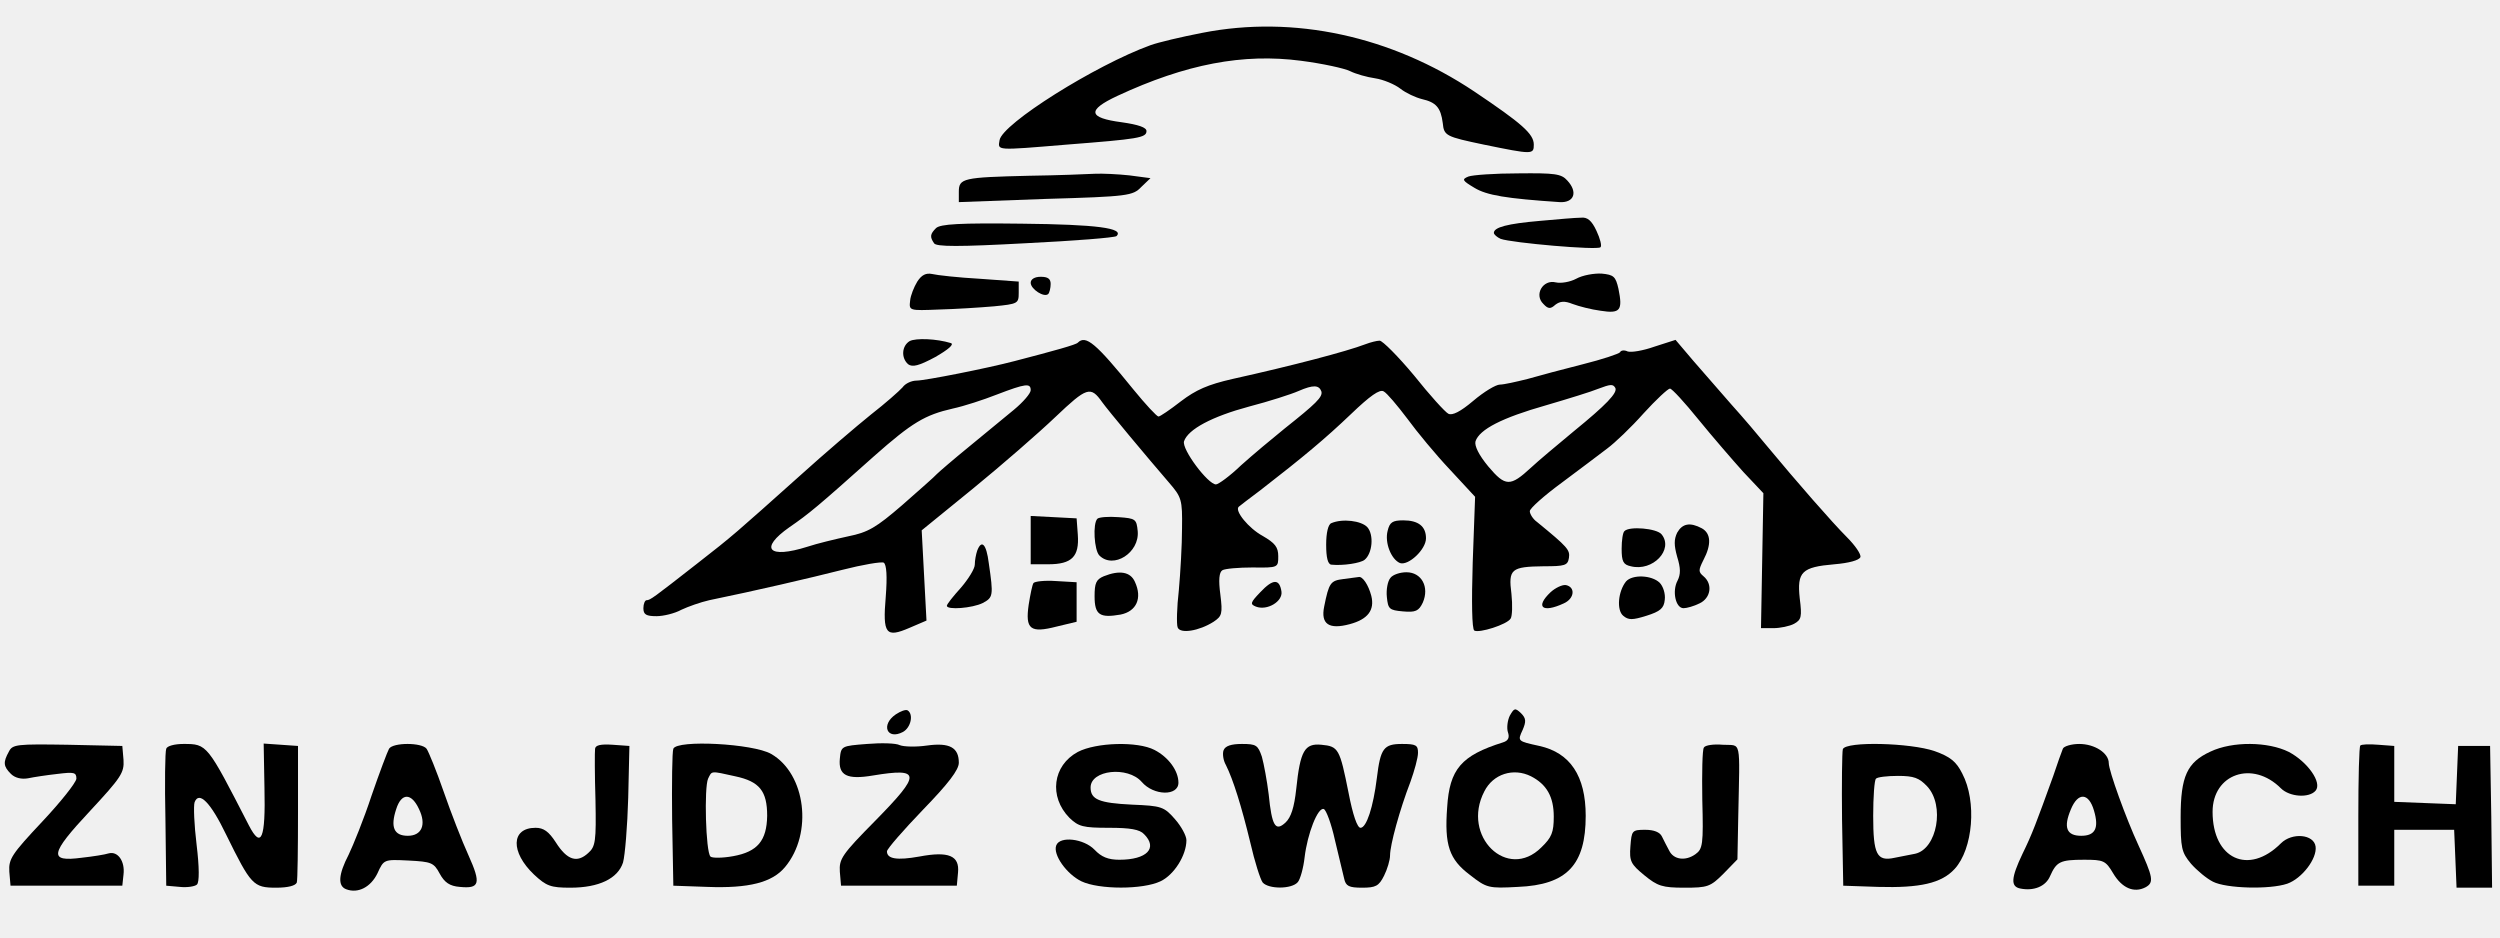
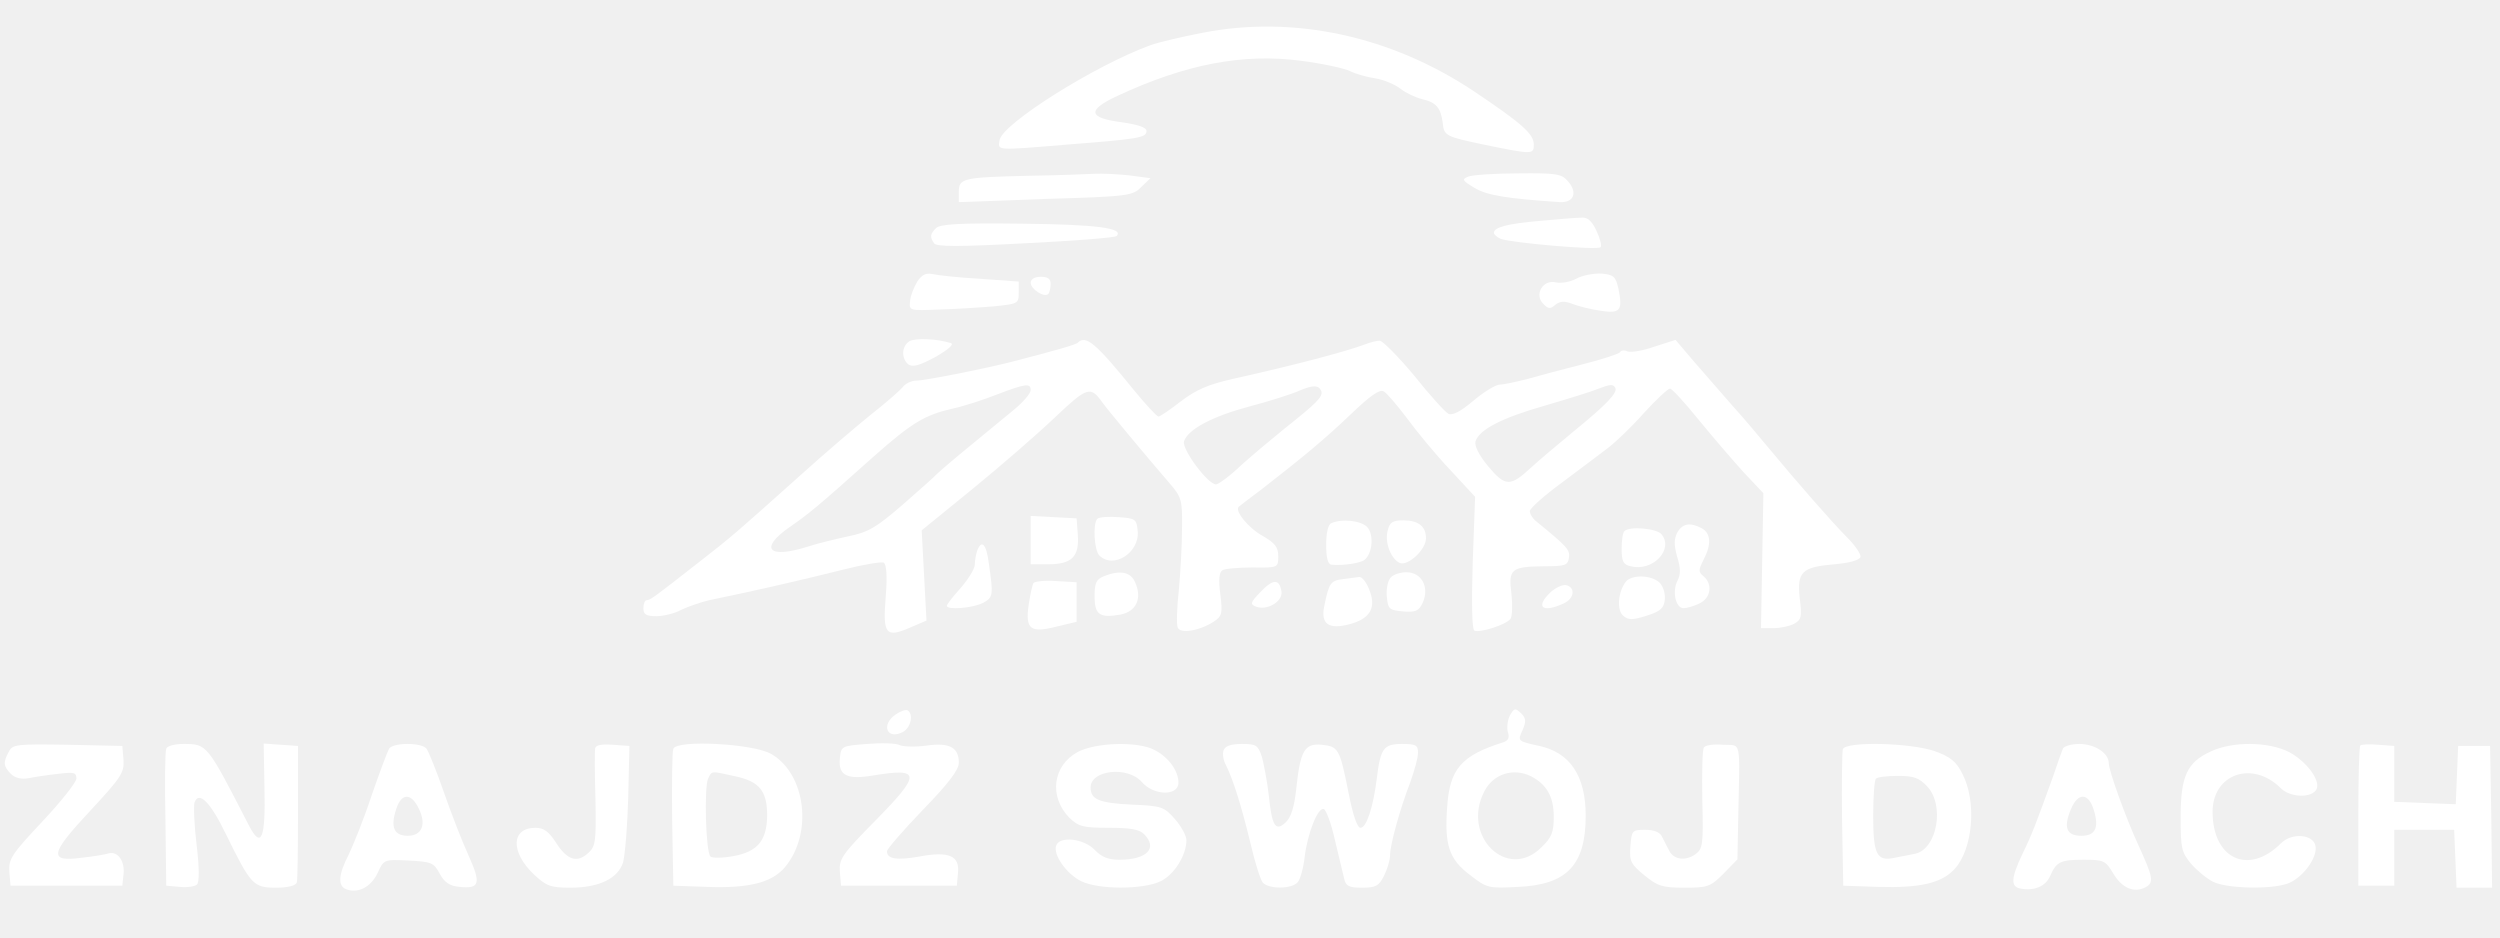
<svg xmlns="http://www.w3.org/2000/svg" width="800" height="300">
  <g>
    <g id="svg_1" stroke="null">
-       <g id="svg_2" transform="translate(0 477) scale(0.1 -0.1)" fill="#000000" stroke="null">
+       <g id="svg_2" transform="translate(0 477) scale(0.1 -0.1)" fill="white" stroke="null">
        <path id="svg_3" d="m3847.647,4664.969c-66.441,-12.777 -141.827,-30.665 -166.103,-39.609c-176.325,-63.886 -475.311,-251.71 -482.977,-304.097c-5.111,-33.221 -15.333,-33.221 214.657,-14.055c228.711,17.888 255.544,21.721 255.544,43.442c0,11.499 -25.554,20.443 -79.218,28.11c-107.328,14.055 -112.439,38.332 -14.055,84.329c219.767,102.217 402.481,136.716 587.75,112.439c68.997,-8.944 139.271,-24.277 157.159,-33.221c17.888,-8.944 53.664,-19.166 80.496,-22.999c25.554,-3.833 62.608,-19.166 80.496,-33.221c17.888,-14.055 48.553,-28.11 68.997,-33.221c44.72,-10.222 60.053,-26.832 66.441,-76.663c3.833,-40.887 10.222,-43.442 131.605,-68.997c155.882,-31.943 159.715,-31.943 159.715,0c0,34.498 -38.332,67.719 -190.38,169.936c-265.765,177.603 -577.528,245.322 -870.126,187.824l0,-0z" stroke="null" />
        <path id="svg_4" d="m3291.84,4207.546c-209.546,-5.111 -223.601,-7.666 -223.601,-51.109l0,-33.221l277.265,10.222c265.765,7.666 279.82,10.222 306.652,38.332l29.387,28.11l-67.719,8.944c-35.776,3.833 -86.885,6.389 -111.161,5.111c-24.277,-1.278 -118.828,-5.111 -210.823,-6.389l0,0z" stroke="null" />
        <path id="svg_5" d="m4698.607,4204.991c-21.721,-8.944 -19.166,-12.777 19.166,-35.776c39.609,-24.277 102.217,-34.498 273.432,-45.998c45.998,-2.555 58.775,31.943 24.277,68.997c-19.166,21.721 -39.609,24.277 -157.159,22.999c-74.108,0 -146.938,-5.111 -159.715,-10.222l0,-0z" stroke="null" />
        <path id="svg_6" d="m4927.318,4063.164c-103.495,-8.944 -146.938,-20.443 -146.938,-38.332c0,-5.111 10.222,-14.055 21.721,-19.166c34.498,-12.777 310.485,-37.054 319.429,-26.832c5.111,3.833 -1.278,28.11 -12.777,52.386c-15.333,33.221 -29.387,44.72 -49.831,42.165c-16.61,0 -75.385,-5.111 -131.605,-10.222l0,0z" stroke="null" />
        <path id="svg_7" d="m2995.409,4040.165c-19.166,-19.166 -20.443,-28.11 -6.389,-48.553c6.389,-11.499 80.496,-11.499 292.597,0c155.882,7.666 286.209,17.888 291.32,22.999c25.554,25.554 -63.886,37.054 -302.819,39.609c-200.602,2.555 -260.654,-1.278 -274.709,-14.055z" stroke="null" />
        <path id="svg_8" d="m2935.356,3868.951c-10.222,-16.61 -21.721,-44.72 -22.999,-61.33c-3.833,-31.943 -2.555,-31.943 91.996,-28.11c52.386,1.278 131.605,6.389 176.325,10.222c76.663,7.666 79.218,8.944 79.218,43.442l0,35.776l-123.939,8.944c-68.997,3.833 -137.994,11.499 -153.326,15.333c-19.166,3.833 -33.221,-2.555 -47.276,-24.277z" stroke="null" />
        <path id="svg_9" d="m5043.59,3877.895c-19.166,-10.222 -48.553,-15.333 -65.164,-11.499c-40.887,10.222 -70.274,-39.609 -39.609,-68.997c15.333,-16.61 22.999,-16.61 38.332,-2.555c15.333,11.499 29.387,12.777 54.942,2.555c20.443,-7.666 60.053,-17.888 89.44,-21.721c63.886,-10.222 71.552,1.278 57.497,70.274c-8.944,39.609 -15.333,44.72 -53.664,48.553c-24.277,1.278 -61.33,-5.111 -81.774,-16.61l-0,0z" stroke="null" />
        <path id="svg_10" d="m3298.228,3865.118c0,-20.443 43.442,-48.553 56.22,-35.776c3.833,3.833 7.666,19.166 7.666,31.943c0,16.61 -8.944,22.999 -31.943,22.999c-19.166,0 -31.943,-7.666 -31.943,-19.166l0,-0z" stroke="null" />
        <path id="svg_11" d="m2911.08,3678.571c-25.554,-15.333 -28.11,-53.664 -5.111,-74.108c14.055,-10.222 34.498,-5.111 86.885,22.999c42.165,24.277 61.33,40.887 49.831,44.72c-45.998,14.055 -111.161,16.61 -131.605,6.389l0,-0z" stroke="null" />
        <path id="svg_12" d="m3448.999,3673.46c-5.111,-6.389 -74.108,-25.554 -201.879,-58.775c-86.885,-22.999 -287.486,-62.608 -314.319,-62.608c-15.333,0 -35.776,-8.944 -44.72,-21.721c-10.222,-11.499 -54.942,-51.109 -100.94,-86.885c-45.998,-37.054 -149.493,-125.216 -229.989,-198.046c-204.435,-182.714 -210.823,-189.102 -325.818,-278.542c-140.549,-109.884 -150.771,-117.55 -162.27,-117.55c-5.111,0 -10.222,-11.499 -10.222,-25.554c0,-20.443 8.944,-25.554 42.165,-25.554c21.721,0 58.775,8.944 79.218,20.443c21.721,10.222 61.33,24.277 89.44,30.665c149.493,30.665 319.429,70.274 425.48,97.107c65.164,16.61 125.216,26.832 132.883,22.999c8.944,-6.389 11.499,-43.442 6.389,-108.606c-10.222,-120.105 0,-132.883 76.663,-99.662l53.664,22.999l-7.666,144.382l-7.666,144.382l164.826,134.16c90.718,74.108 208.268,176.325 263.21,228.711c100.94,95.829 112.439,99.662 149.493,47.276c19.166,-26.832 141.827,-173.77 213.379,-256.821c40.887,-47.276 43.442,-54.942 42.165,-146.938c0,-52.386 -5.111,-141.827 -10.222,-198.046c-6.389,-54.942 -7.666,-108.606 -3.833,-118.828c7.666,-21.721 68.997,-11.499 114.995,17.888c26.832,17.888 29.387,25.554 21.721,86.885c-6.389,47.276 -3.833,71.552 6.389,77.941c7.666,5.111 52.386,8.944 97.107,8.944c81.774,-1.278 81.774,0 81.774,35.776c0,29.387 -10.222,42.165 -49.831,65.164c-44.72,24.277 -90.718,80.496 -76.663,93.273c2.555,2.555 34.498,26.832 70.274,53.664c136.716,106.051 205.713,163.548 288.764,242.766c61.33,58.775 91.996,80.496 104.773,72.83c10.222,-5.111 43.442,-44.72 75.385,-86.885c30.665,-42.165 91.996,-116.272 136.716,-163.548l80.496,-86.885l-7.666,-210.823c-3.833,-126.494 -2.555,-212.101 5.111,-217.212c15.333,-8.944 104.773,19.166 116.272,38.332c5.111,7.666 6.389,43.442 2.555,79.218c-10.222,79.218 -1.278,86.885 103.495,88.163c67.719,0 76.663,2.555 80.496,26.832c3.833,25.554 -3.833,34.498 -102.217,114.995c-12.777,8.944 -22.999,25.554 -22.999,34.498c0,8.944 45.998,49.831 103.495,91.996c56.22,42.165 121.383,90.718 144.382,108.606c24.277,17.888 76.663,67.719 116.272,112.439c39.609,43.442 77.941,79.218 84.329,79.218c6.389,0 47.276,-44.72 90.718,-98.384c44.72,-54.942 109.884,-130.327 144.382,-168.659l63.886,-67.719l-3.833,-215.934l-3.833,-215.934l39.609,0c21.721,0 52.386,6.389 66.441,14.055c22.999,12.777 25.554,21.721 17.888,81.774c-8.944,84.329 6.389,99.662 111.161,108.606c45.998,3.833 79.218,12.777 83.052,22.999c2.555,8.944 -16.61,37.054 -43.442,63.886c-47.276,47.276 -160.992,177.603 -254.266,290.042c-28.11,34.498 -79.218,94.551 -114.995,134.16c-34.498,39.609 -89.44,102.217 -121.383,139.271l-57.497,67.719l-67.719,-21.721c-35.776,-12.777 -74.108,-19.166 -85.607,-15.333c-10.222,5.111 -21.721,3.833 -24.277,-2.555c-3.833,-5.111 -57.497,-22.999 -118.828,-38.332c-61.33,-15.333 -141.827,-37.054 -177.603,-47.276c-35.776,-8.944 -75.385,-17.888 -88.163,-17.888c-12.777,0 -51.109,-22.999 -85.607,-52.386c-40.887,-34.498 -66.441,-47.276 -79.218,-40.887c-10.222,5.111 -60.053,60.053 -109.884,122.661c-51.109,61.33 -100.94,111.161 -109.884,111.161c-8.944,0 -29.387,-5.111 -45.998,-11.499c-60.053,-22.999 -235.1,-68.997 -425.48,-111.161c-77.941,-17.888 -116.272,-34.498 -164.826,-71.552c-34.498,-26.832 -66.441,-48.553 -71.552,-48.553c-5.111,0 -40.887,38.332 -80.496,86.885c-120.105,148.215 -152.048,175.047 -177.603,149.493l-0,-0zm-150.771,-152.048c0,-10.222 -24.277,-38.332 -53.664,-62.608c-30.665,-25.554 -94.551,-77.941 -144.382,-118.828c-48.553,-39.609 -94.551,-79.218 -102.217,-86.885c-6.389,-7.666 -57.497,-52.386 -111.161,-99.662c-83.052,-71.552 -108.606,-86.885 -172.492,-99.662c-40.887,-8.944 -99.662,-22.999 -130.327,-33.221c-125.216,-39.609 -155.882,-6.389 -57.497,62.608c61.33,42.165 89.44,65.164 270.876,227.434c121.383,107.328 162.27,131.605 251.71,152.048c35.776,7.666 98.384,28.11 140.549,44.72c93.273,35.776 108.606,37.054 108.606,14.055l0,-0zm930.178,-3.833c5.111,-17.888 -17.888,-39.609 -117.55,-118.828c-39.609,-31.943 -102.217,-84.329 -139.271,-117.55c-35.776,-34.498 -72.83,-61.33 -80.496,-61.33c-25.554,0 -109.884,112.439 -102.217,137.994c12.777,38.332 89.44,79.218 208.268,111.161c63.886,16.61 135.438,39.609 158.437,49.831c47.276,20.443 65.164,19.166 72.83,-1.278l0,-0zm940.4,11.499c8.944,-15.333 -29.387,-54.942 -132.883,-139.271c-52.386,-43.442 -114.995,-95.829 -136.716,-116.272c-66.441,-61.33 -81.774,-61.33 -136.716,3.833c-30.665,37.054 -44.72,66.441 -40.887,80.496c12.777,38.332 85.607,75.385 224.878,114.995c74.108,21.721 148.215,44.72 166.103,52.386c40.887,15.333 48.553,16.61 56.22,3.833l0,0z" stroke="null" />
        <path id="svg_13" d="m3298.228,3040.99l0,-76.663l56.22,0c75.385,0 99.662,24.277 94.551,94.551l-3.833,52.386l-72.83,3.833l-74.108,3.833l0,-77.941z" stroke="null" />
        <path id="svg_14" d="m3511.607,3109.987c-15.333,-15.333 -10.222,-100.94 6.389,-117.55c44.72,-44.72 129.049,8.944 122.661,77.941c-3.833,38.332 -6.389,40.887 -61.33,44.72c-31.943,2.555 -62.608,0 -67.719,-5.111l-0,0z" stroke="null" />
        <path id="svg_15" d="m4260.349,3095.932c-10.222,-3.833 -16.61,-30.665 -16.61,-68.997c0,-40.887 5.111,-62.608 16.61,-63.886c38.332,-3.833 93.273,5.111 106.051,15.333c25.554,20.443 30.665,80.496 8.944,104.773c-19.166,20.443 -79.218,28.11 -114.995,12.777z" stroke="null" />
        <path id="svg_16" d="m4440.508,3071.655c-10.222,-38.332 11.499,-91.996 39.609,-103.495c26.832,-8.944 83.052,43.442 83.052,79.218c0,38.332 -24.277,57.497 -72.83,57.497c-34.498,0 -43.442,-6.389 -49.831,-33.221l0,0z" stroke="null" />
        <path id="svg_17" d="m5366.853,3065.267c-10.222,-21.721 -10.222,-39.609 0,-76.663c11.499,-37.054 11.499,-56.22 1.278,-76.663c-17.888,-33.221 -6.389,-88.163 19.166,-88.163c10.222,0 33.221,6.389 51.109,15.333c35.776,16.61 43.442,61.33 12.777,86.885c-16.61,14.055 -16.61,19.166 0,52.386c25.554,48.553 24.277,84.329 -5.111,100.94c-38.332,20.443 -62.608,15.333 -79.218,-14.055l0,-0z" stroke="null" />
        <path id="svg_18" d="m5198.194,3070.378c-5.111,-3.833 -8.944,-29.387 -8.944,-56.22c0,-40.887 5.111,-51.109 29.387,-56.22c70.274,-17.888 137.994,53.664 98.384,102.217c-15.333,19.166 -103.495,26.832 -118.828,10.222l0,-0z" stroke="null" />
        <path id="svg_19" d="m3127.014,3007.77c-3.833,-11.499 -7.666,-30.665 -7.666,-44.72c0,-12.777 -20.443,-45.998 -44.72,-74.108c-24.277,-26.832 -44.72,-52.386 -44.72,-57.497c0,-14.055 81.774,-7.666 114.995,8.944c33.221,17.888 34.498,22.999 19.166,127.772c-7.666,61.33 -22.999,76.663 -37.054,39.609l0,0z" stroke="null" />
        <path id="svg_20" d="m3532.05,2925.996c-24.277,-10.222 -29.387,-21.721 -29.387,-63.886c0,-60.053 16.61,-70.274 83.052,-58.775c51.109,10.222 70.274,52.386 45.998,104.773c-14.055,31.943 -48.553,38.332 -99.662,17.888z" stroke="null" />
        <path id="svg_21" d="m4449.452,2920.885c-8.944,-10.222 -14.055,-38.332 -11.499,-61.33c3.833,-38.332 7.666,-42.165 51.109,-45.998c40.887,-3.833 51.109,1.278 63.886,28.11c21.721,49.831 -3.833,97.107 -52.386,97.107c-20.443,0 -43.442,-7.666 -51.109,-17.888l0,-0z" stroke="null" />
        <path id="svg_22" d="m4298.681,2917.052c-40.887,-5.111 -45.998,-11.499 -61.33,-88.163c-11.499,-56.22 15.333,-74.108 81.774,-56.22c57.497,15.333 80.496,44.72 68.997,90.718c-8.944,34.498 -28.11,63.886 -40.887,60.053c-3.833,0 -25.554,-3.833 -48.553,-6.389l0,-0z" stroke="null" />
        <path id="svg_23" d="m5203.305,2909.385c-25.554,-31.943 -30.665,-91.996 -8.944,-109.884c16.61,-14.055 29.387,-14.055 74.108,0c44.72,14.055 56.22,24.277 58.775,51.109c2.555,19.166 -5.111,43.442 -16.61,54.942c-25.554,24.277 -86.885,26.832 -107.328,3.833z" stroke="null" />
        <path id="svg_24" d="m3307.172,2904.274c-3.833,-5.111 -10.222,-37.054 -15.333,-68.997c-11.499,-79.218 5.111,-91.996 89.44,-70.274l63.886,15.333l0,63.886l0,62.608l-66.441,3.833c-35.776,2.555 -67.719,-1.278 -71.552,-6.389l-0,0z" stroke="null" />
        <path id="svg_25" d="m4032.916,2874.887c-31.943,-33.221 -33.221,-38.332 -14.055,-45.998c35.776,-14.055 86.885,16.61 81.774,48.553c-6.389,40.887 -26.832,40.887 -67.719,-2.555z" stroke="null" />
        <path id="svg_26" d="m4961.816,2874.887c-49.831,-47.276 -26.832,-67.719 42.165,-35.776c34.498,15.333 38.332,52.386 6.389,58.775c-11.499,1.278 -33.221,-8.944 -48.553,-22.999z" stroke="null" />
        <path id="svg_27" d="m2866.36,2483.905c-48.553,-33.221 -28.11,-83.052 22.999,-56.22c25.554,14.055 34.498,56.22 15.333,68.997c-6.389,3.833 -22.999,-2.555 -38.332,-12.777z" stroke="null" />
        <path id="svg_28" d="m4831.489,2480.072c-7.666,-15.333 -10.222,-39.609 -6.389,-52.386c6.389,-17.888 1.278,-28.11 -15.333,-33.221c-134.16,-42.165 -171.214,-85.607 -178.88,-208.268c-8.944,-120.105 6.389,-166.103 72.83,-215.934c53.664,-42.165 60.053,-43.442 153.326,-38.332c157.159,6.389 217.212,70.274 217.212,227.434c0,127.772 -49.831,201.879 -148.215,223.601c-70.274,15.333 -70.274,15.333 -53.664,51.109c11.499,26.832 11.499,37.054 -5.111,53.664c-19.166,17.888 -21.721,16.61 -35.776,-7.666zm67.719,-194.213c49.831,-25.554 72.83,-65.164 72.83,-129.049c0,-49.831 -6.389,-66.441 -39.609,-98.384c-108.606,-108.606 -256.821,35.776 -182.714,178.88c28.11,56.22 93.273,76.663 149.493,48.553l-0,-0z" stroke="null" />
        <path id="svg_29" d="m2774.364,2389.354c-81.774,-6.389 -83.052,-6.389 -86.885,-47.276c-5.111,-53.664 22.999,-67.719 106.051,-53.664c154.604,25.554 154.604,5.111 7.666,-144.382c-107.328,-108.606 -116.272,-122.661 -113.717,-163.548l3.833,-44.72l185.269,0l185.269,0l3.833,42.165c5.111,53.664 -29.387,68.997 -123.939,51.109c-71.552,-12.777 -103.495,-7.666 -103.495,16.61c0,7.666 52.386,67.719 114.995,132.883c81.774,84.329 114.995,127.772 114.995,150.771c0,48.553 -29.387,65.164 -102.217,54.942c-35.776,-5.111 -74.108,-3.833 -86.885,1.278c-11.499,6.389 -58.775,7.666 -104.773,3.833l-0,0z" stroke="null" />
        <path id="svg_30" d="m28.549,2365.078c-19.166,-34.498 -17.888,-47.276 6.389,-71.552c12.777,-12.777 33.221,-17.888 54.942,-14.055c17.888,3.833 60.053,10.222 94.551,14.055c52.386,6.389 60.053,5.111 60.053,-15.333c-1.278,-12.777 -49.831,-74.108 -109.884,-137.994c-97.107,-103.495 -107.328,-118.828 -104.773,-159.715l3.833,-44.72l178.88,0l178.88,0l3.833,35.776c5.111,42.165 -17.888,75.385 -47.276,67.719c-11.499,-3.833 -51.109,-10.222 -86.885,-14.055c-106.051,-14.055 -102.217,11.499 26.832,149.493c99.662,107.328 109.884,122.661 107.328,163.548l-3.833,44.72l-175.047,3.833c-162.27,2.555 -176.325,1.278 -187.824,-21.721l-0,0z" stroke="null" />
        <path id="svg_31" d="m531.97,2374.022c-3.833,-8.944 -5.111,-111.161 -2.555,-227.434l2.555,-210.823l43.442,-3.833c22.999,-2.555 48.553,1.278 54.942,7.666c7.666,7.666 7.666,53.664 -1.278,127.772c-7.666,62.608 -10.222,123.939 -6.389,135.438c14.055,37.054 51.109,0 100.94,-103.495c79.218,-160.992 86.885,-169.936 159.715,-169.936c38.332,0 62.608,6.389 66.441,16.61c2.555,7.666 3.833,109.884 3.833,226.156l0,210.823l-54.942,3.833l-54.942,3.833l2.555,-141.827c3.833,-163.548 -10.222,-196.769 -49.831,-120.105c-134.16,260.654 -132.883,260.654 -209.546,260.654c-28.11,0 -52.386,-6.389 -54.942,-15.333l0,0z" stroke="null" />
        <path id="svg_32" d="m1244.936,2374.022c-5.111,-8.944 -30.665,-76.663 -56.22,-150.771c-24.277,-74.108 -58.775,-158.437 -72.83,-187.824c-33.221,-63.886 -35.776,-100.94 -7.666,-111.161c37.054,-14.055 77.941,6.389 99.662,51.109c20.443,44.72 20.443,44.72 99.662,40.887c72.83,-3.833 80.496,-6.389 99.662,-42.165c15.333,-28.11 31.943,-39.609 63.886,-42.165c63.886,-6.389 68.997,10.222 28.11,100.94c-20.443,44.72 -56.22,136.716 -79.218,203.157c-22.999,66.441 -48.553,129.049 -54.942,137.994c-15.333,20.443 -107.328,20.443 -120.105,0zm95.829,-192.935c24.277,-49.831 8.944,-85.607 -35.776,-85.607c-44.72,0 -56.22,28.11 -37.054,85.607c16.61,52.386 48.553,52.386 72.83,0z" stroke="null" />
        <path id="svg_33" d="m1904.238,2374.022c-1.278,-8.944 -1.278,-83.052 1.278,-163.548c2.555,-132.883 0,-149.493 -22.999,-169.936c-35.776,-33.221 -67.719,-22.999 -103.495,33.221c-22.999,35.776 -39.609,47.276 -65.164,47.276c-79.218,0 -80.496,-77.941 -5.111,-149.493c39.609,-37.054 53.664,-42.165 116.272,-42.165c91.996,0 152.048,29.387 168.659,80.496c6.389,22.999 14.055,116.272 16.61,206.99l3.833,166.103l-53.664,3.833c-38.332,2.555 -54.942,-1.278 -56.22,-12.777l0,0z" stroke="null" />
        <path id="svg_34" d="m2154.671,2374.022c-3.833,-8.944 -5.111,-112.439 -3.833,-227.434l3.833,-210.823l108.606,-3.833c132.883,-5.111 208.268,14.055 249.155,63.886c89.44,107.328 66.441,297.708 -44.72,361.594c-57.497,33.221 -301.541,45.998 -313.041,16.61l0,0zm198.046,-88.163c77.941,-16.61 102.217,-47.276 102.217,-126.494c-1.278,-79.218 -30.665,-114.995 -108.606,-129.049c-34.498,-6.389 -67.719,-6.389 -72.83,-1.278c-15.333,15.333 -20.443,221.045 -7.666,249.155c12.777,25.554 6.389,25.554 86.885,7.666l0,-0z" stroke="null" />
        <path id="svg_35" d="m3448.999,2363.8c-80.496,-43.442 -93.273,-143.104 -26.832,-210.823c29.387,-28.11 43.442,-31.943 126.494,-31.943c67.719,0 98.384,-5.111 112.439,-20.443c44.72,-44.72 8.944,-81.774 -79.218,-81.774c-35.776,0 -57.497,8.944 -79.218,31.943c-34.498,35.776 -111.161,44.72 -122.661,14.055c-11.499,-29.387 33.221,-91.996 80.496,-114.995c56.22,-26.832 196.769,-26.832 252.988,0c43.442,20.443 83.052,83.052 83.052,131.605c0,14.055 -16.61,44.72 -37.054,67.719c-34.498,39.609 -43.442,42.165 -136.716,45.998c-106.051,5.111 -132.883,16.61 -132.883,54.942c0,56.22 118.828,68.997 163.548,17.888c38.332,-44.72 117.55,-45.998 117.55,-2.555c0,38.332 -31.943,81.774 -76.663,104.773c-53.664,28.11 -186.547,24.277 -245.322,-6.389l-0,0z" stroke="null" />
        <path id="svg_36" d="m3915.366,2368.911c-3.833,-10.222 -1.278,-31.943 7.666,-47.276c22.999,-45.998 49.831,-131.605 77.941,-247.877c14.055,-61.33 31.943,-117.55 39.609,-127.772c19.166,-21.721 93.273,-21.721 112.439,1.278c7.666,8.944 17.888,44.72 21.721,79.218c8.944,75.385 42.165,160.992 61.33,154.604c7.666,-2.555 24.277,-47.276 35.776,-99.662c12.777,-52.386 25.554,-107.328 29.387,-122.661c5.111,-24.277 15.333,-29.387 57.497,-29.387c43.442,0 53.664,5.111 70.274,38.332c10.222,20.443 19.166,49.831 19.166,65.164c0,33.221 30.665,145.66 65.164,235.1c12.777,35.776 24.277,76.663 24.277,93.273c0,24.277 -6.389,28.11 -51.109,28.11c-58.775,0 -68.997,-14.055 -80.496,-108.606c-11.499,-93.273 -33.221,-159.715 -52.386,-159.715c-10.222,0 -24.277,39.609 -38.332,112.439c-28.11,140.549 -31.943,148.215 -86.885,153.326c-53.664,5.111 -67.719,-19.166 -80.496,-141.827c-6.389,-58.775 -16.61,-90.718 -34.498,-107.328c-31.943,-29.387 -43.442,-11.499 -53.664,90.718c-5.111,42.165 -15.333,97.107 -21.721,120.105c-12.777,37.054 -17.888,40.887 -63.886,40.887c-34.498,0 -53.664,-6.389 -58.775,-20.443l0,-0z" stroke="null" />
        <path id="svg_37" d="m5452.46,2377.855c-5.111,-6.389 -6.389,-81.774 -5.111,-167.381c3.833,-143.104 1.278,-157.159 -21.721,-173.77c-31.943,-22.999 -70.274,-17.888 -84.329,11.499c-6.389,11.499 -16.61,31.943 -22.999,44.72c-6.389,14.055 -25.554,21.721 -53.664,21.721c-42.165,0 -43.442,-2.555 -47.276,-52.386c-3.833,-48.553 1.278,-57.497 44.72,-93.273c42.165,-34.498 57.497,-39.609 127.772,-39.609c74.108,0 83.052,2.555 125.216,44.72l44.72,45.998l2.555,132.883c5.111,259.377 11.499,229.989 -49.831,233.822c-28.11,2.555 -56.22,-1.278 -60.053,-8.944l0,-0z" stroke="null" />
        <path id="svg_38" d="m5897.106,2372.744c-2.555,-8.944 -3.833,-111.161 -2.555,-226.156l3.833,-210.823l111.161,-3.833c134.16,-3.833 203.157,11.499 245.322,57.497c58.775,63.886 71.552,215.934 24.277,305.375c-19.166,38.332 -38.332,53.664 -88.163,71.552c-77.941,26.832 -283.653,31.943 -293.875,6.389l0,0zm269.598,-118.828c57.497,-61.33 31.943,-200.602 -38.332,-215.934c-17.888,-3.833 -47.276,-8.944 -65.164,-12.777c-57.497,-12.777 -68.997,10.222 -68.997,134.16c0,60.053 3.833,114.995 8.944,118.828c3.833,5.111 35.776,8.944 70.274,8.944c51.109,0 67.719,-6.389 93.273,-33.221l0,0z" stroke="null" />
        <path id="svg_39" d="m6601.128,2374.022c-3.833,-8.944 -17.888,-48.553 -30.665,-86.885c-54.942,-152.048 -67.719,-186.547 -98.384,-249.155c-37.054,-77.941 -38.332,-104.773 -7.666,-111.161c43.442,-8.944 81.774,6.389 95.829,39.609c20.443,45.998 31.943,52.386 108.606,52.386c62.608,0 68.997,-2.555 93.273,-43.442c28.11,-47.276 66.441,-63.886 103.495,-44.72c28.11,15.333 24.277,31.943 -22.999,135.438c-39.609,85.607 -94.551,237.655 -94.551,261.932c0,31.943 -44.72,61.33 -94.551,61.33c-25.554,0 -49.831,-7.666 -52.386,-15.333l0,0zm99.662,-198.046c16.61,-56.22 3.833,-80.496 -40.887,-80.496c-47.276,0 -57.497,26.832 -33.221,84.329c22.999,56.22 57.497,53.664 74.108,-3.833z" stroke="null" />
        <path id="svg_40" d="m7073.884,2365.078c-75.385,-34.498 -95.829,-79.218 -95.829,-209.546c0,-99.662 2.555,-112.439 33.221,-149.493c19.166,-21.721 49.831,-47.276 70.274,-57.497c42.165,-21.721 181.436,-25.554 237.655,-6.389c47.276,16.61 95.829,80.496 90.718,118.828c-5.111,39.609 -75.385,45.998 -111.161,10.222c-103.495,-103.495 -218.49,-49.831 -218.49,100.94c0,121.383 127.772,166.103 218.49,75.385c28.11,-28.11 90.718,-31.943 111.161,-7.666c21.721,25.554 -25.554,91.996 -85.607,123.939c-66.441,33.221 -180.158,34.498 -250.433,1.278l-0,0z" stroke="null" />
        <path id="svg_41" d="m7553.028,2384.243c-3.833,-2.555 -6.389,-104.773 -6.389,-227.434l0,-221.045l57.497,0l57.497,0l0,89.44l0,89.44l95.829,0l95.829,0l3.833,-91.996l3.833,-93.273l57.497,0l56.22,0l-2.555,227.434l-3.833,226.156l-51.109,0l-51.109,0l-3.833,-93.273l-3.833,-93.273l-98.384,3.833l-98.384,3.833l0,89.44l0,89.44l-51.109,3.833c-29.387,2.555 -54.942,1.278 -57.497,-2.555l-0,0z" stroke="null" />
      </g>
    </g>
  </g>
</svg>
